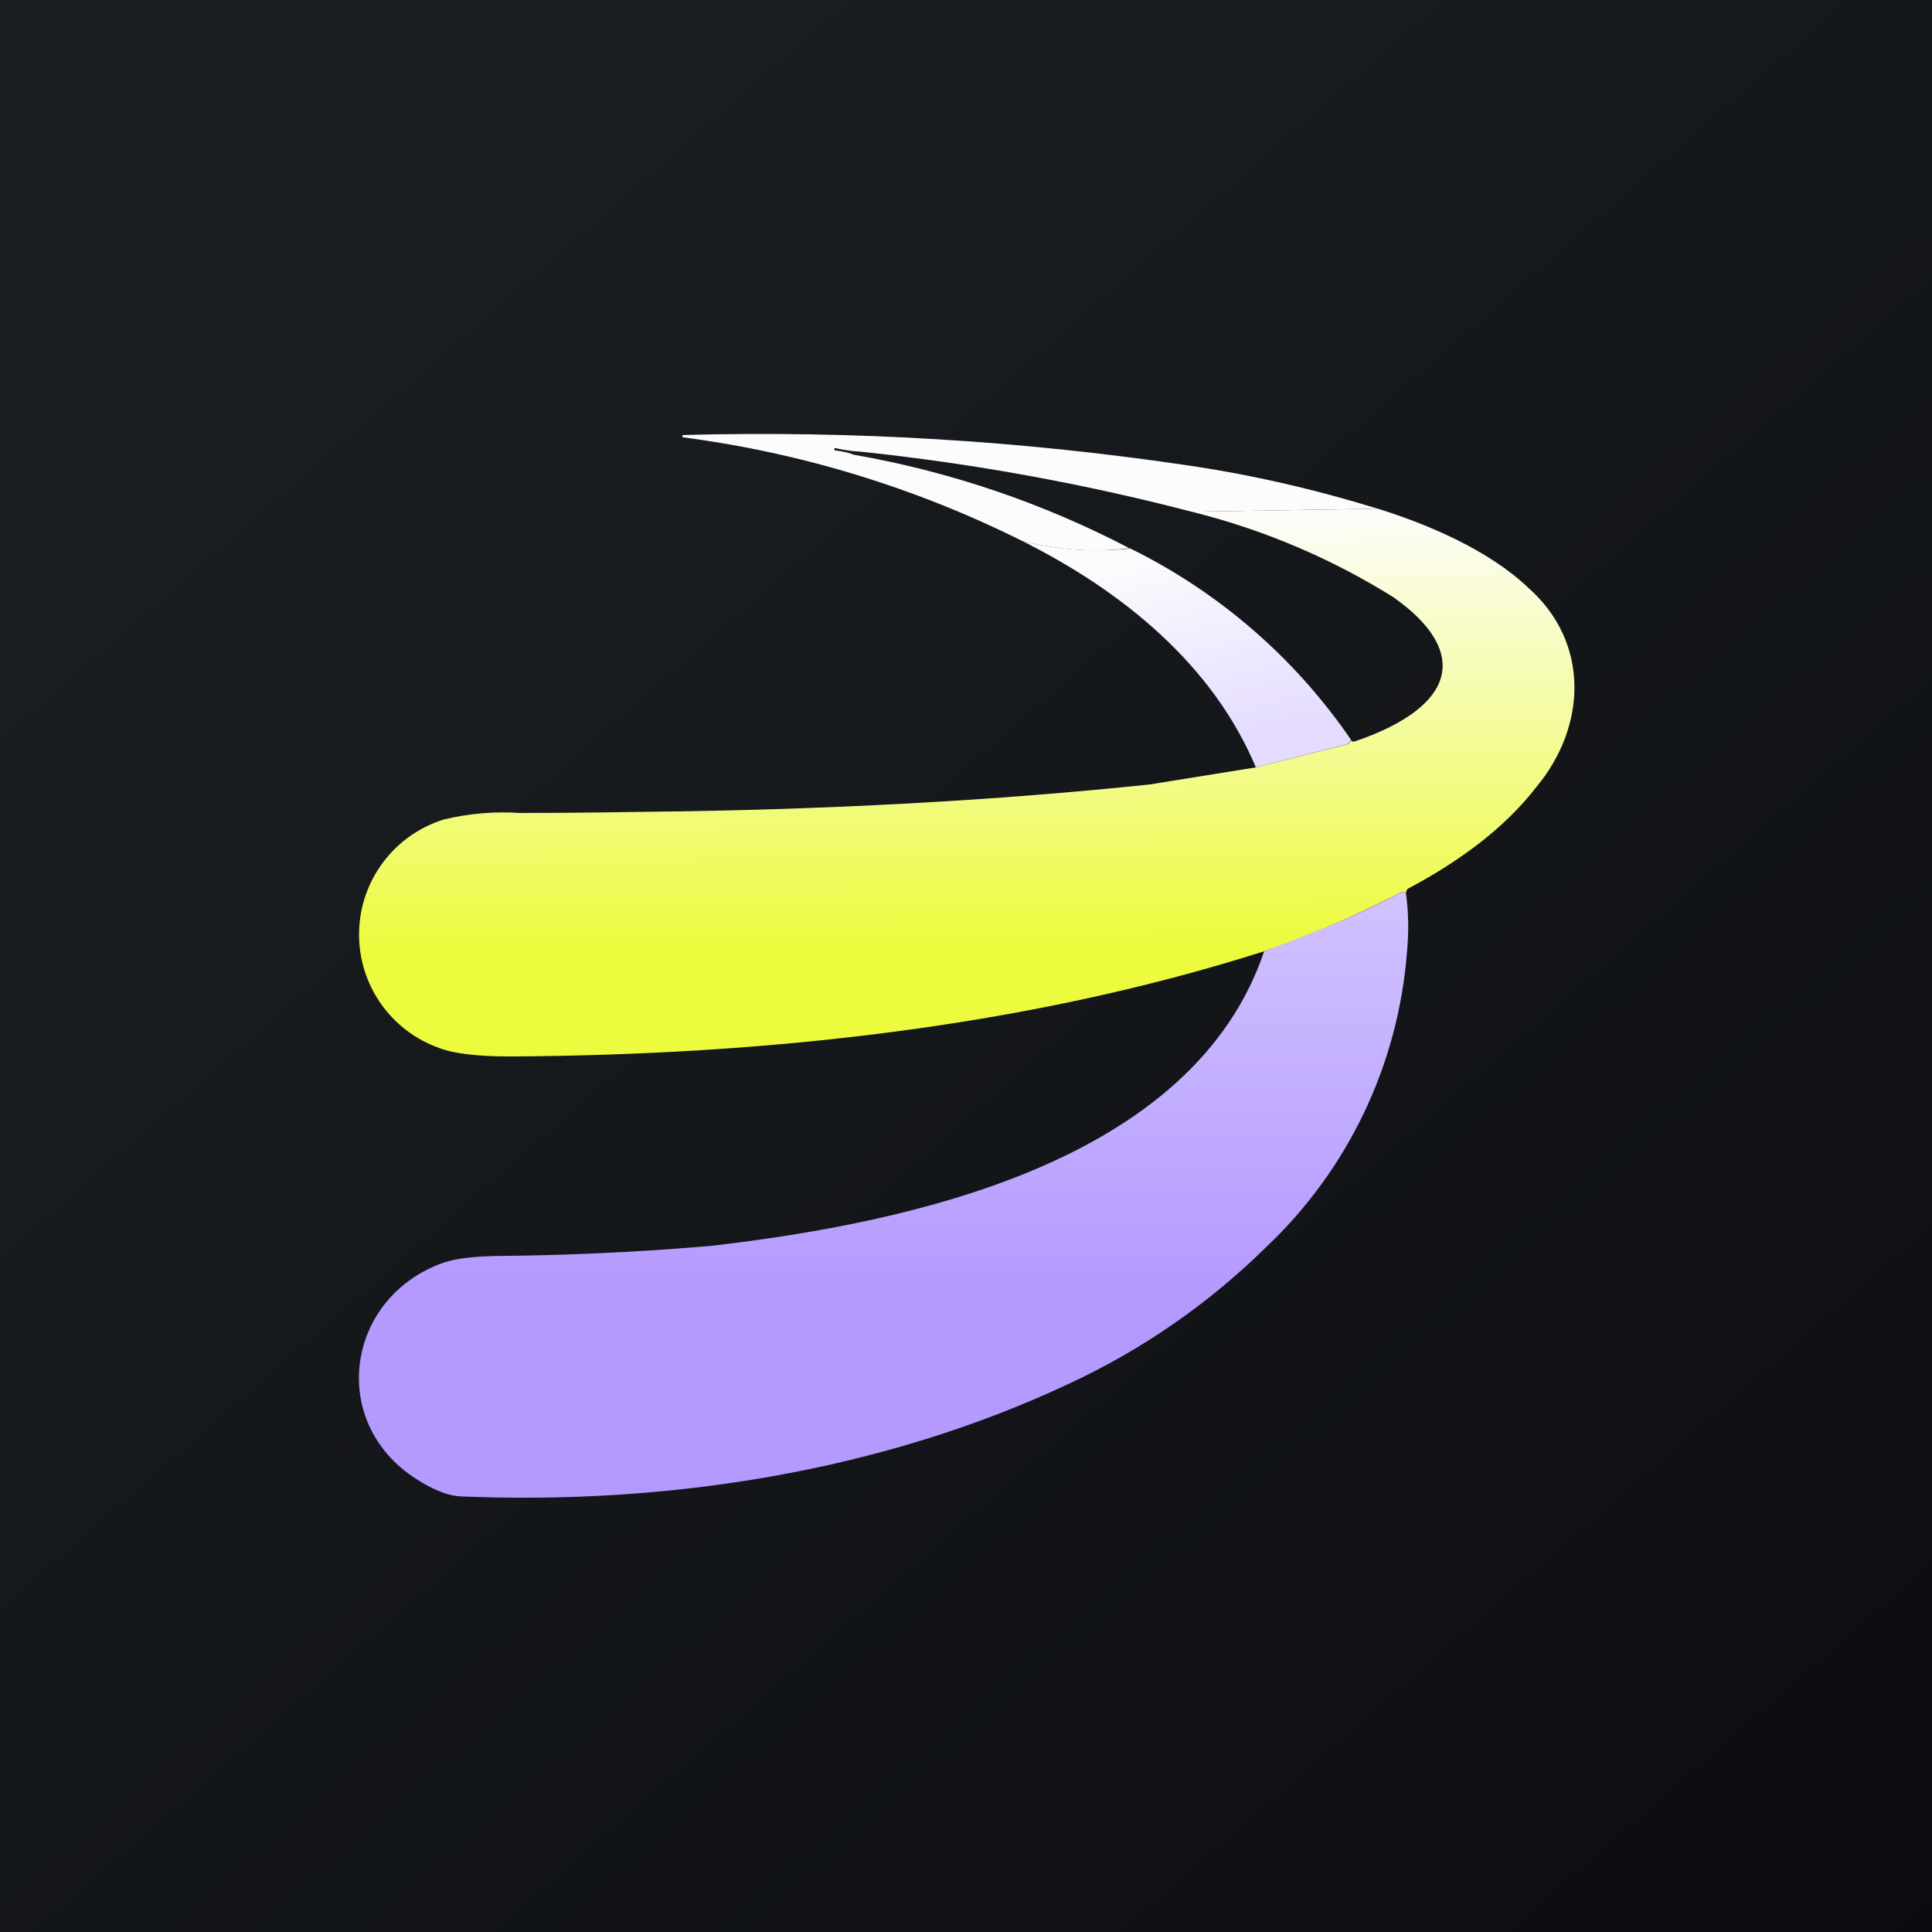
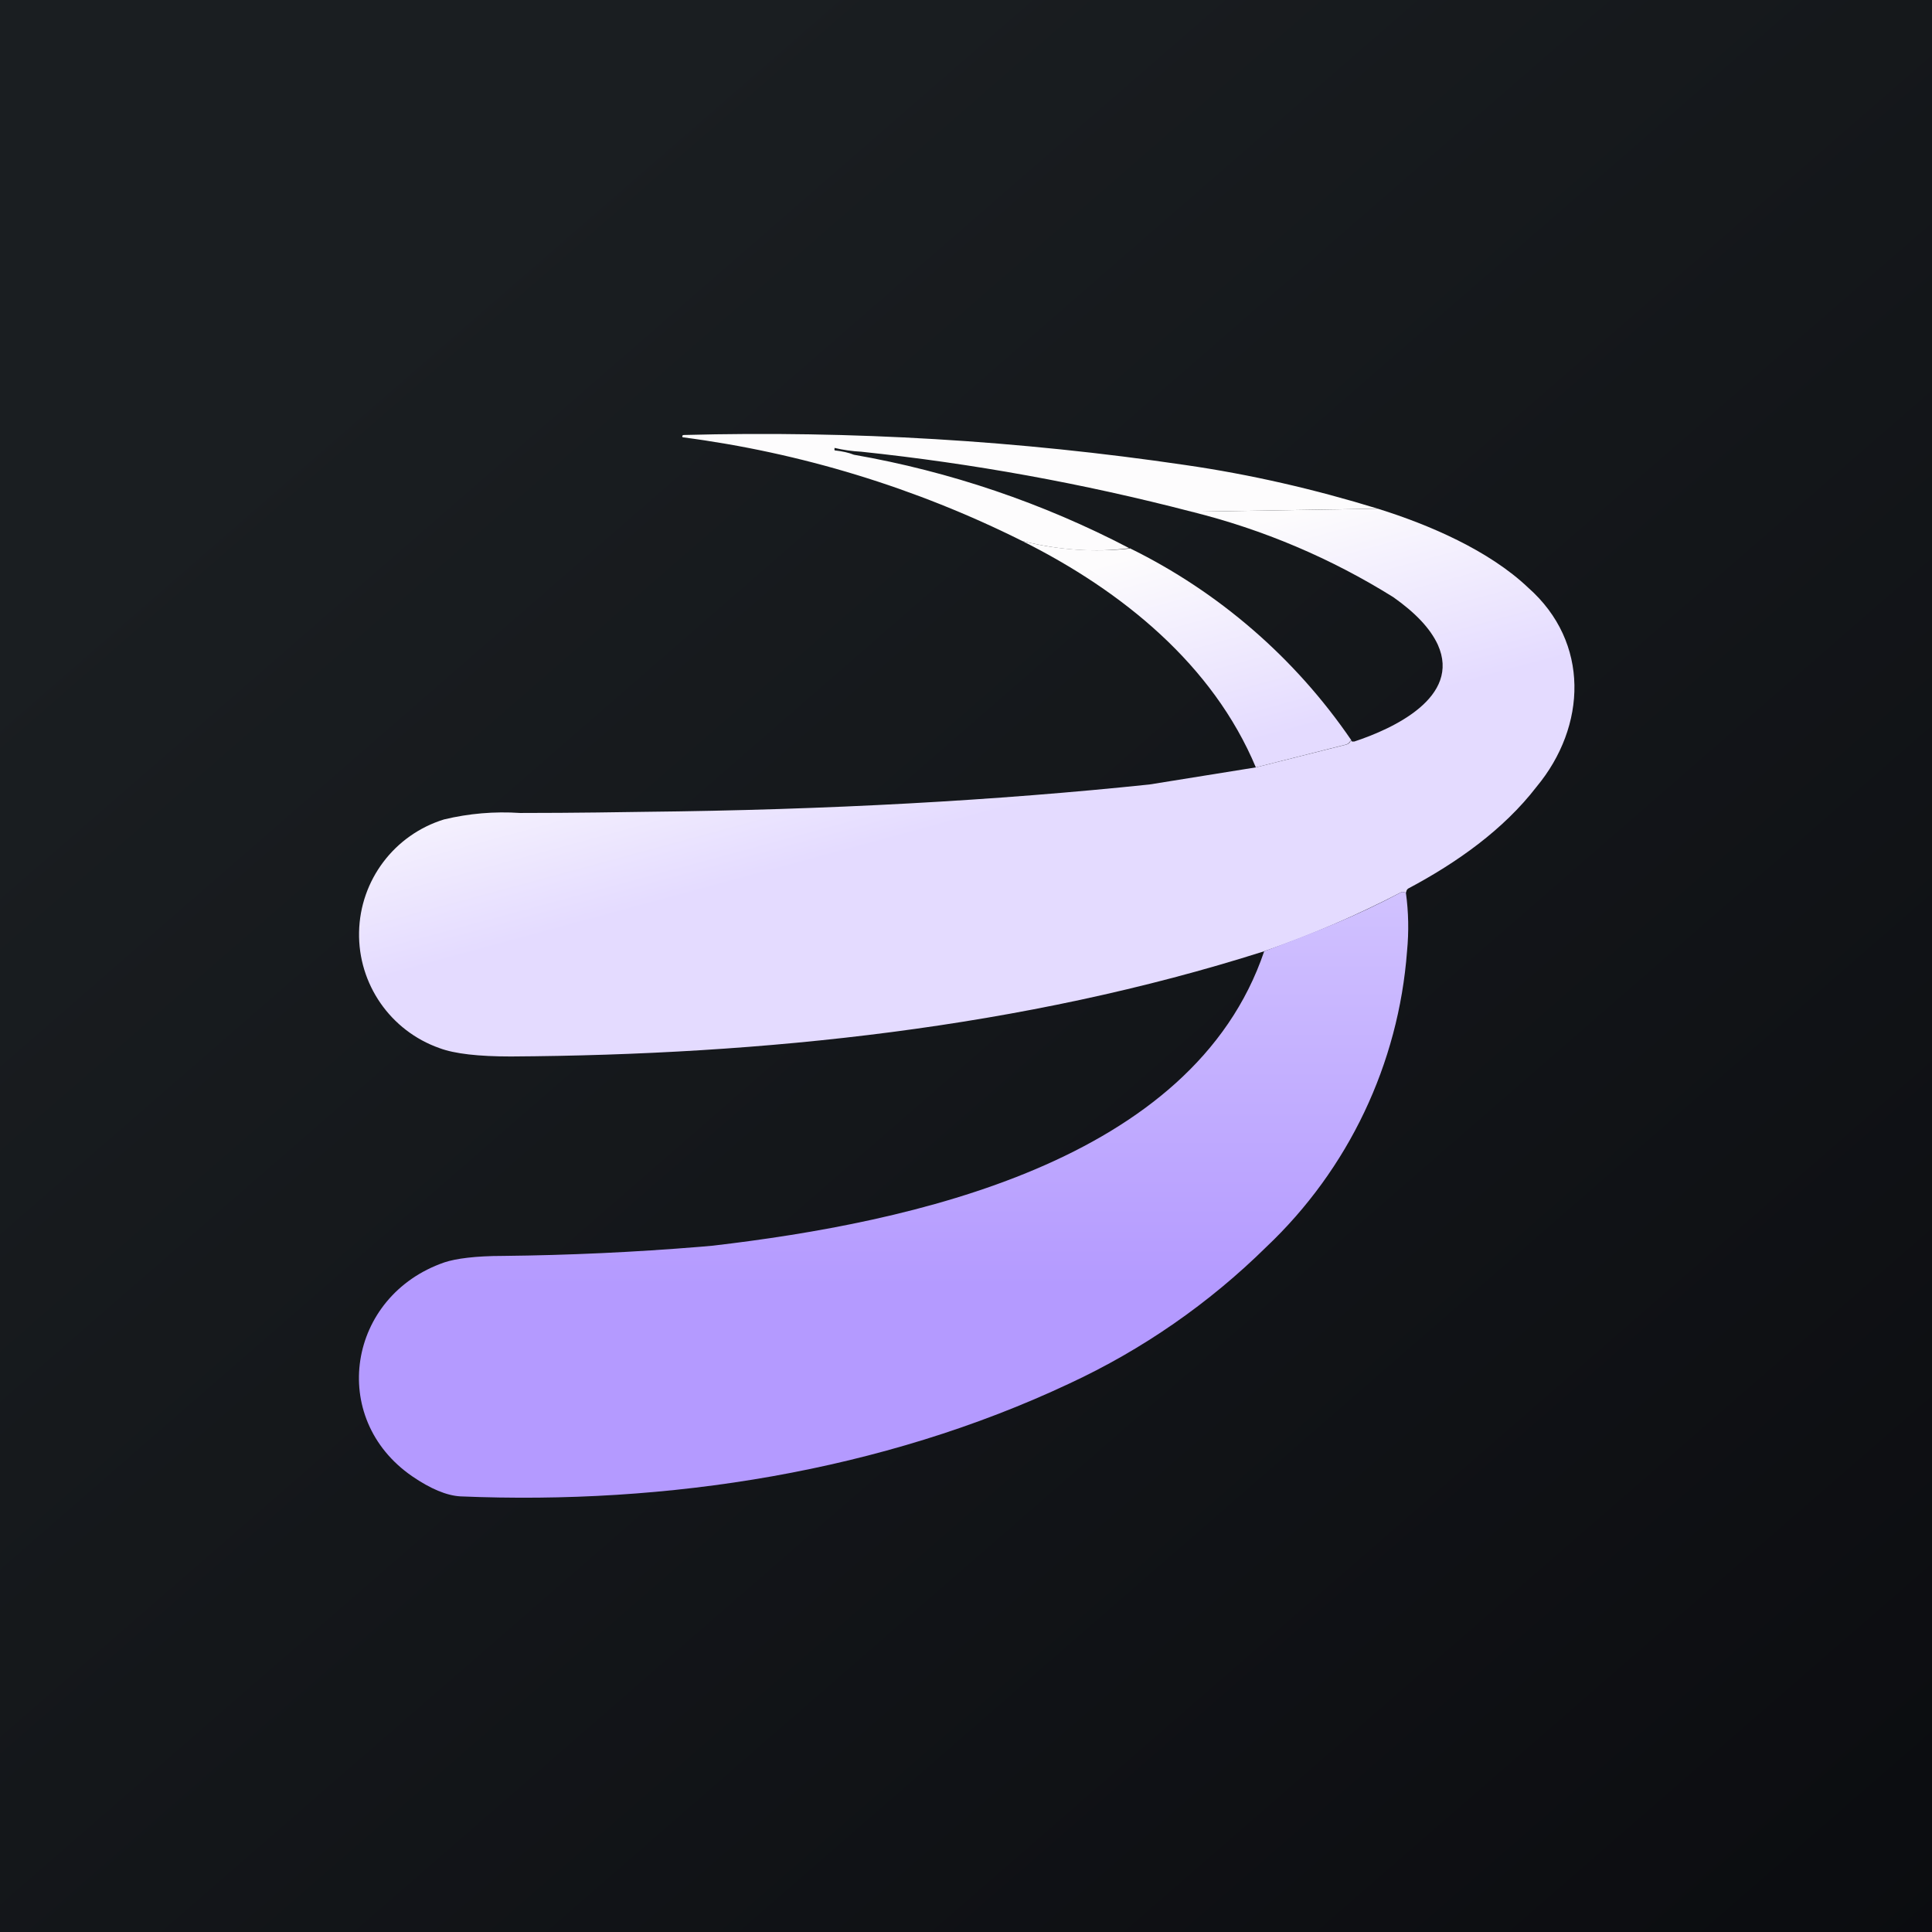
<svg xmlns="http://www.w3.org/2000/svg" viewBox="0 0 56 56">
  <rect width="56" height="56" fill="url(#a)" />
  <g transform="translate(-3.91,-2.84) scale(1.1011)">
    <path d="m39.82 15.97-4.9.08a59.2 59.2 0 0 0-8.7-1.58 3.9 3.9 0 0 1-.7-.1.03.03 0 0 0 0 .02.05.05 0 0 0 0 .04l.02.01h.02c.16.02.32.05.47.11a24.93 24.93 0 0 1 7.25 2.46c-.92.12-1.87.05-2.82-.19a28.15 28.15 0 0 0-8.94-2.73l-.01-.03.01-.02.03-.01a76.5 76.5 0 0 1 13.2.79c1.73.25 3.41.64 5.07 1.15Z" fill="#FDFCFD" />
-     <path d="M33.29 17.01a15.15 15.15 0 0 1 5.83 5.05l-.04.05a.17.17 0 0 1-.1.07l-2.37.6c-1.13-2.7-3.51-4.64-6.15-5.96.95.24 1.9.3 2.83.2Z" fill="url(#b)" />
+     <path d="M33.29 17.01a15.15 15.15 0 0 1 5.83 5.05l-.04.05a.17.17 0 0 1-.1.07l-2.37.6c-1.13-2.7-3.51-4.64-6.15-5.96.95.24 1.9.3 2.83.2Z" fill="url(#c)" />
    <path d="M39.82 15.97c1.35.42 2.93 1.1 3.96 2.08 1.63 1.44 1.54 3.65.22 5.24-.87 1.13-2.1 2-3.38 2.68a.12.12 0 0 0-.05.08.1.1 0 0 0-.01.03c-.06-.02-.1-.03-.13-.01a26.92 26.92 0 0 1-3.6 1.55c-6.34 2.02-13.2 2.73-19.83 2.77-.85 0-1.48-.07-1.88-.22a3.17 3.17 0 0 1 .12-6.02 6.66 6.66 0 0 1 2-.17c.33 0 1.42 0 3.27-.03 4.85-.05 9.29-.3 13.3-.72l2.8-.45 2.38-.6a.17.17 0 0 0 .1-.07l.03-.05c0 .02 0 .03.03.04h.05c1.03-.34 2.82-1.17 2.2-2.55-.2-.43-.59-.84-1.17-1.25a18.38 18.38 0 0 0-5.31-2.25l4.9-.08Z" fill="url(#c)" />
    <path d="M40.43 26.07c.03-.02.07-.01.13.01.07.51.08 1.02.03 1.54a11.95 11.95 0 0 1-3.7 7.78A18.47 18.47 0 0 1 31.7 39c-4.93 2.32-10.58 3.2-16.03 2.97-.36-.02-.79-.2-1.27-.53-2.22-1.53-1.7-4.75.85-5.63.3-.1.82-.17 1.55-.17a72.6 72.6 0 0 0 5.18-.24l.34-.03c5.21-.61 12.63-2.19 14.51-7.75 1.45-.54 2.45-.94 3.6-1.55Z" fill="url(#d)" />
    <defs>
      <linearGradient id="a" x1="10.42" y1="9.71" x2="68.15" y2="76.02" gradientUnits="userSpaceOnUse">
        <stop stop-color="#1A1E21" />
        <stop offset="1" stop-color="#06060A" />
      </linearGradient>
-       <linearGradient id="b" x1="34.79" y1="16.82" x2="36.25" y2="22.19" gradientUnits="userSpaceOnUse">
+       <linearGradient id="c" x1="34.79" y1="16.82" x2="36.25" y2="22.19" gradientUnits="userSpaceOnUse">
        <stop stop-color="#FDFCFD" />
        <stop offset="1" stop-color="#E4DBFF" />
      </linearGradient>
      <linearGradient id="c" x1="32.94" y1="15.97" x2="33.03" y2="27.42" gradientUnits="userSpaceOnUse">
        <stop stop-color="#FDFCFD" />
        <stop offset="1" stop-color="#ECFB3E" />
      </linearGradient>
      <linearGradient id="d" x1="26.81" y1="26.06" x2="26.81" y2="42" gradientUnits="userSpaceOnUse">
        <stop stop-color="#D1C2FF" />
        <stop offset=".65" stop-color="#B49AFF" />
      </linearGradient>
    </defs>
  </g>
</svg>
